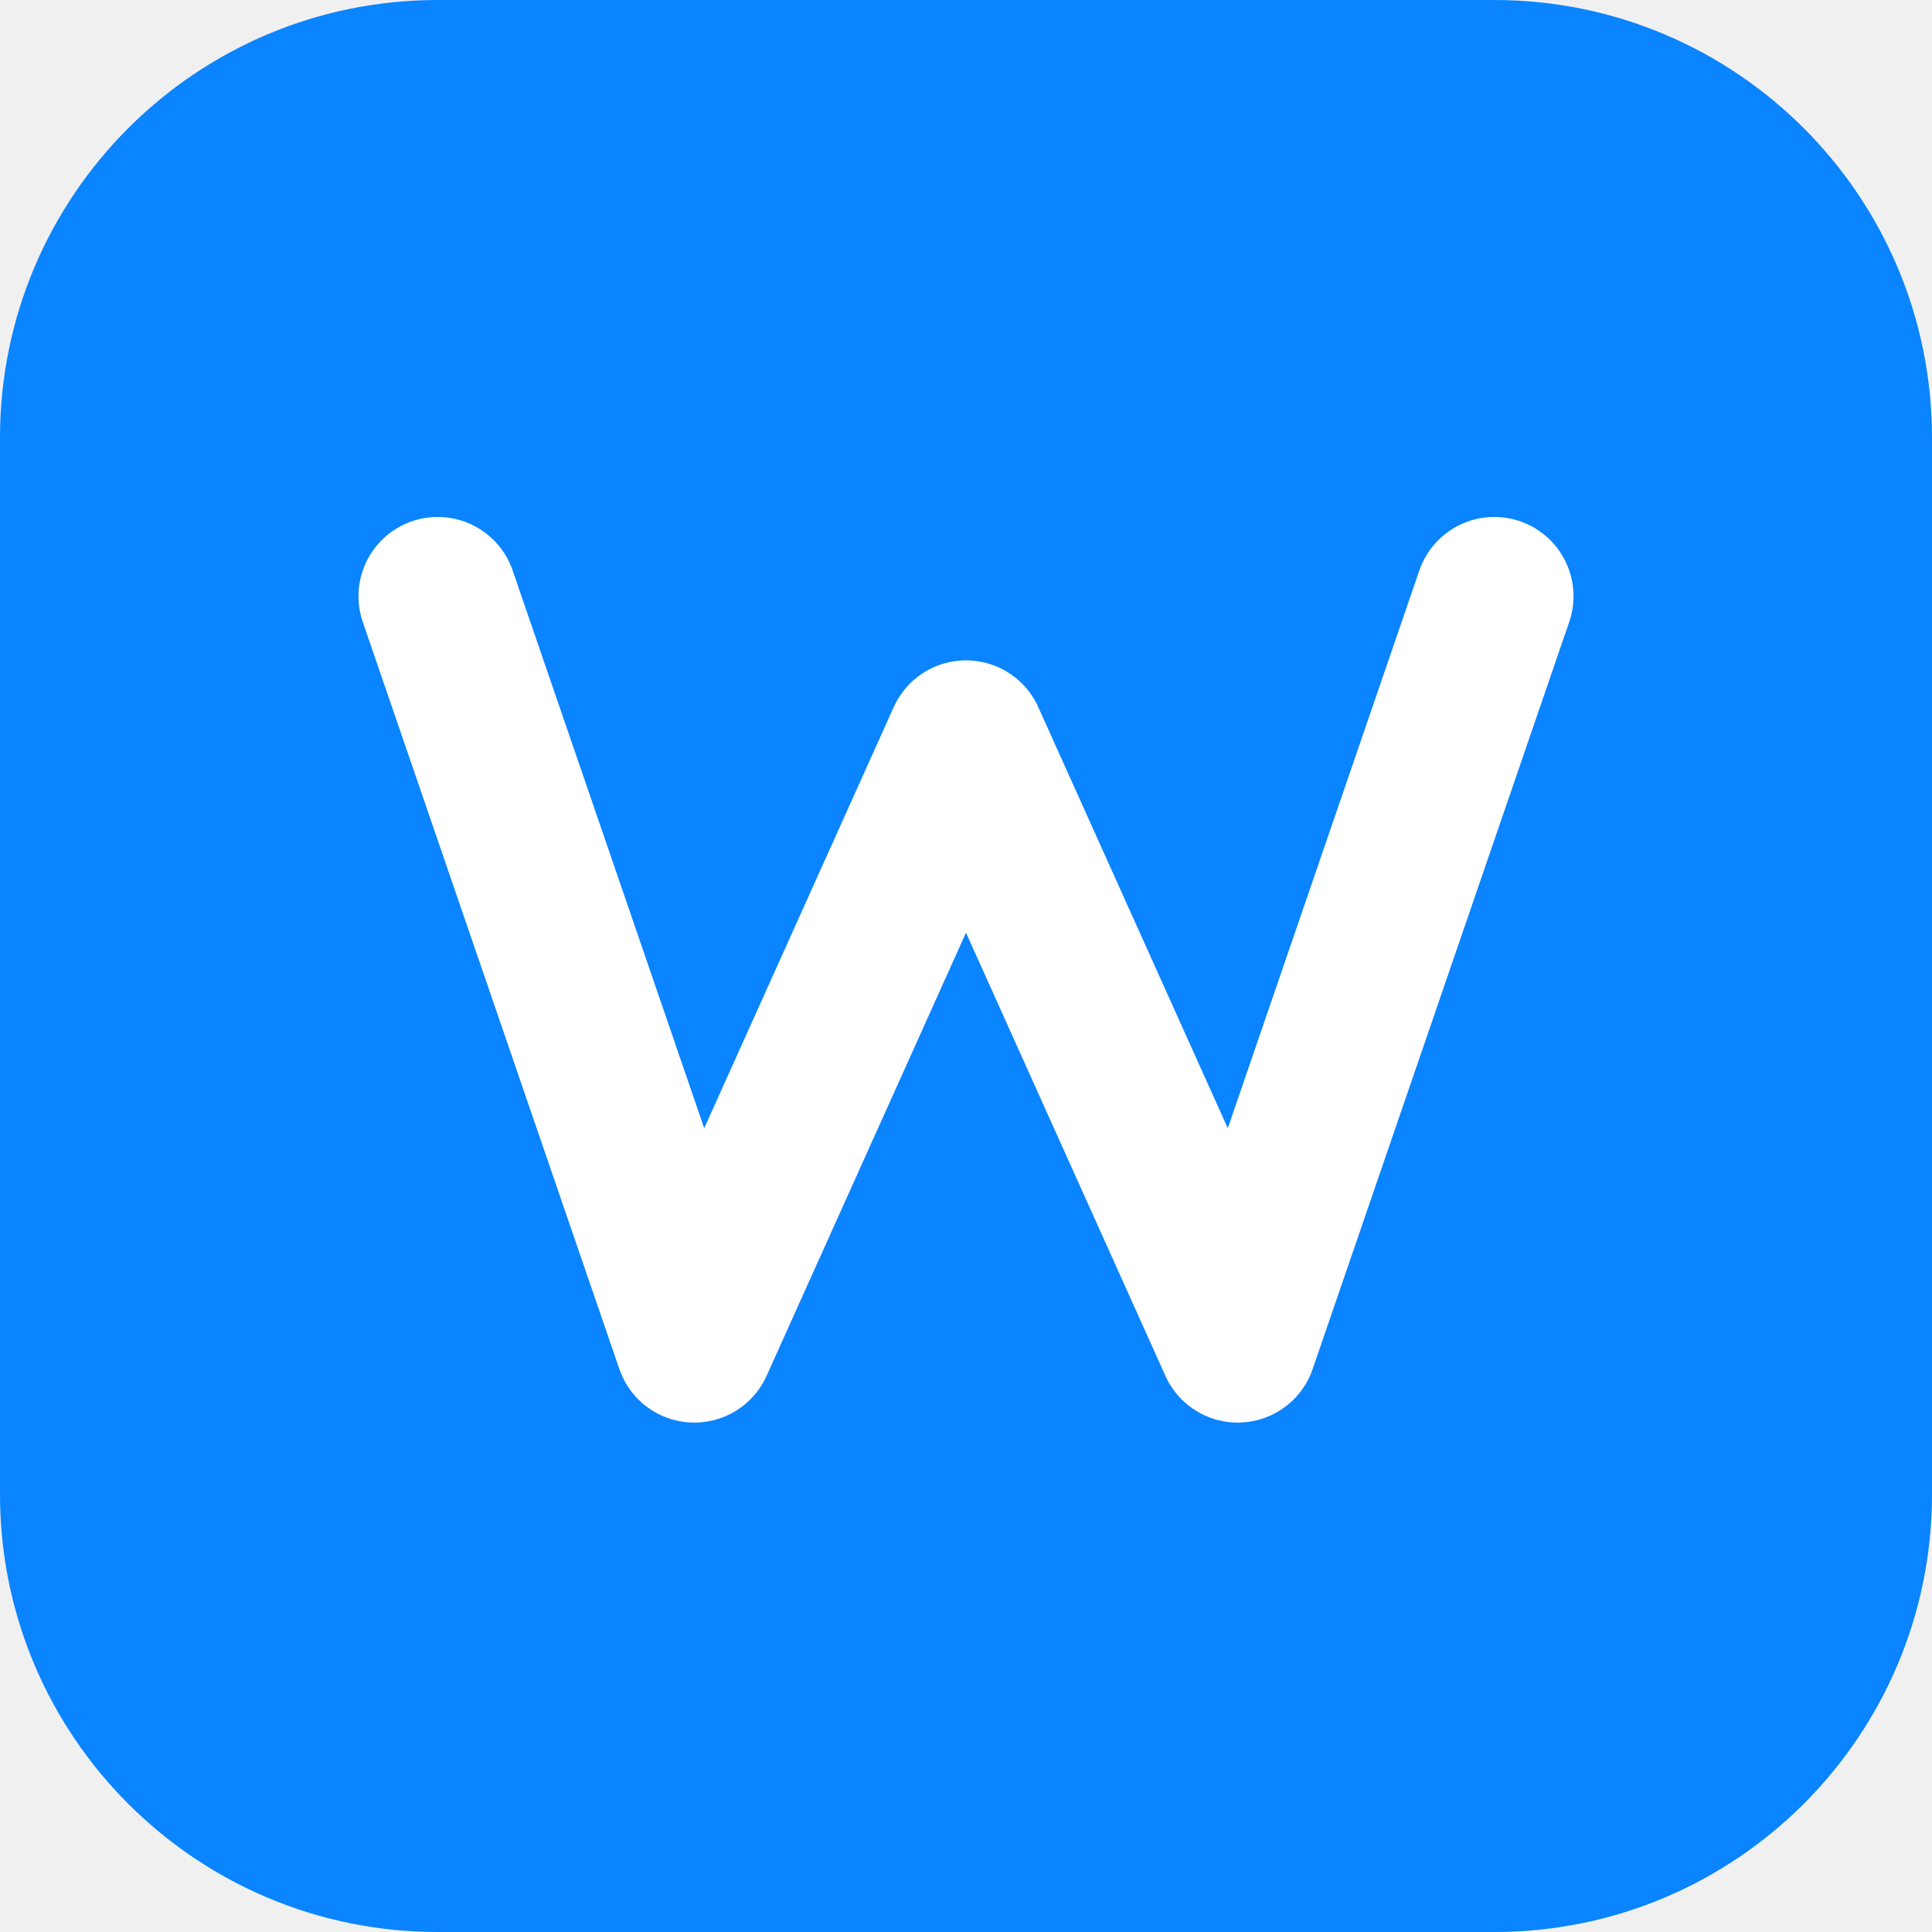
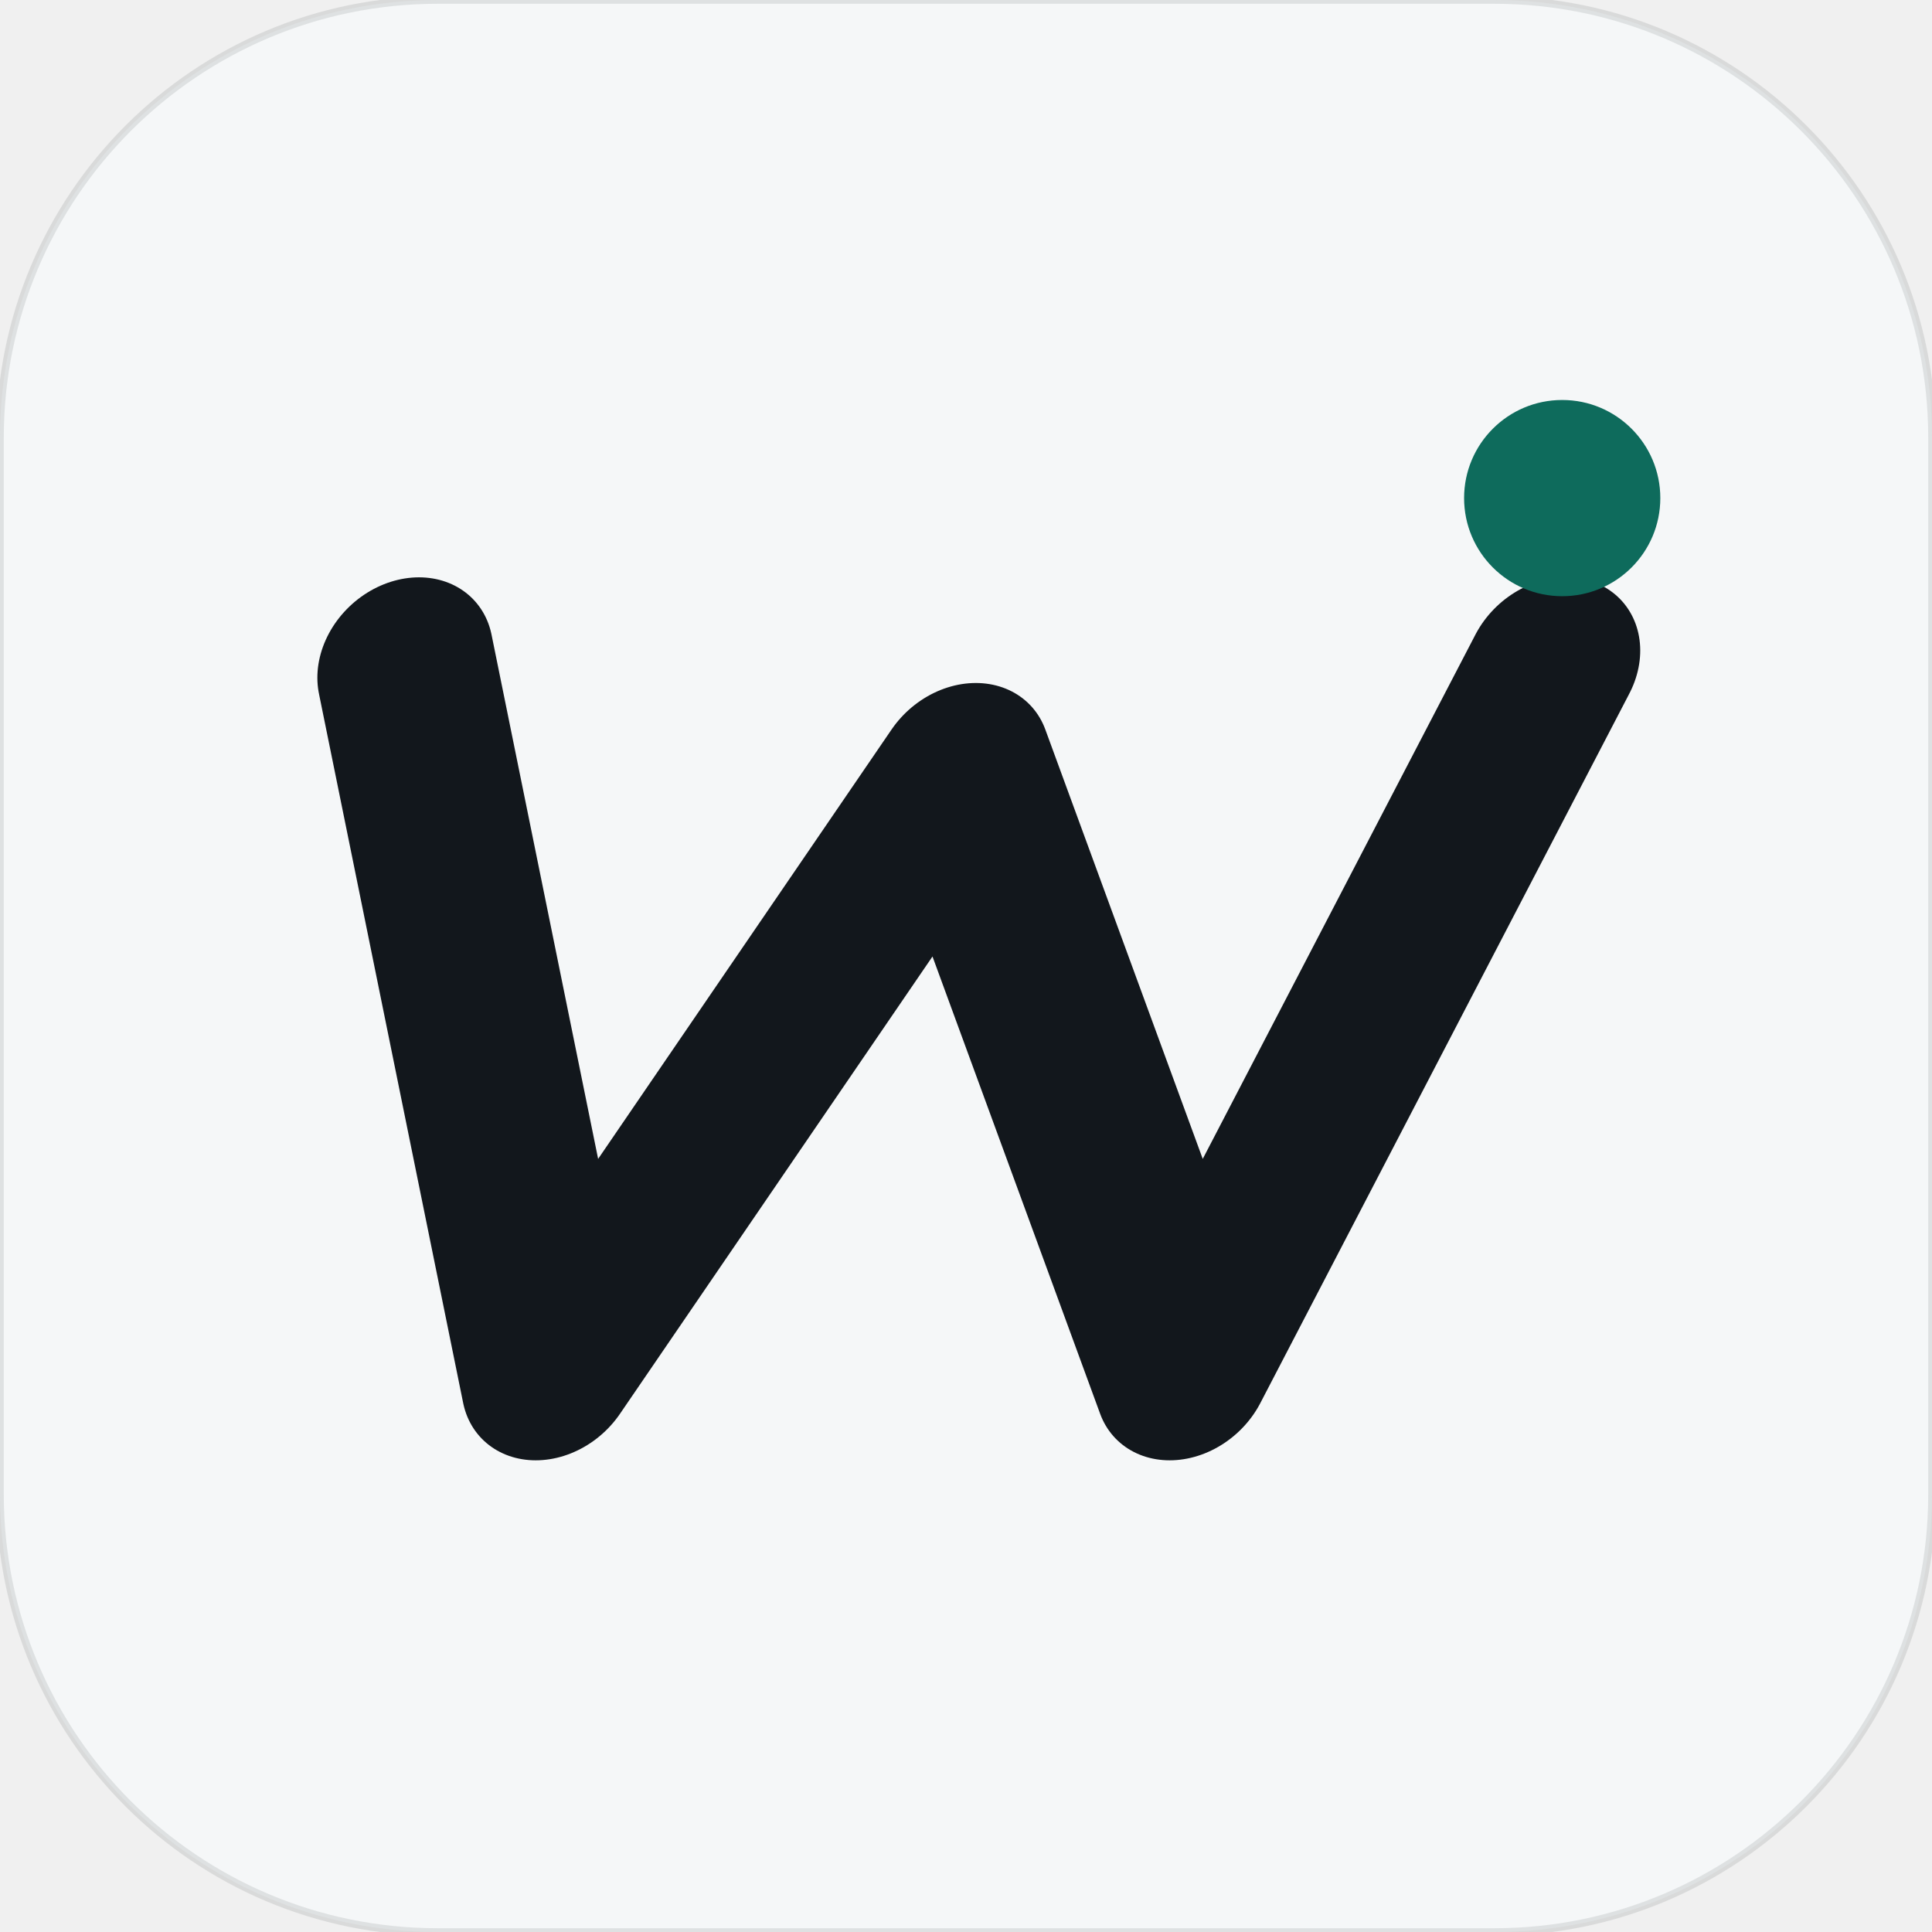
<svg xmlns="http://www.w3.org/2000/svg" viewBox="0 0 512 512">
-   <rect width="512" height="512" rx="116" fill="#0a84ff" />
-   <path d="M116 158 L184 356 L256 196 L328 356 L396 158" fill="none" stroke="#ffffff" stroke-width="42" stroke-linecap="round" stroke-linejoin="round" />
+   <rect width="512" height="512" rx="116" fill="#f5f7f8" />
+   <rect width="512" height="512" rx="116" fill="none" stroke="rgba(18,23,28,0.10)" stroke-width="2" />
+   <g transform="translate(0 8) skewX(-9) translate(30 0)">
+     <path d="M104 168 L172 356 L256 196 L340 356 L408 168" fill="none" stroke="#12171c" stroke-width="46" stroke-linecap="round" stroke-linejoin="round" />
+   </g>
+   <circle cx="414" cy="132" r="26" fill="#0e6b5c" />
</svg>
